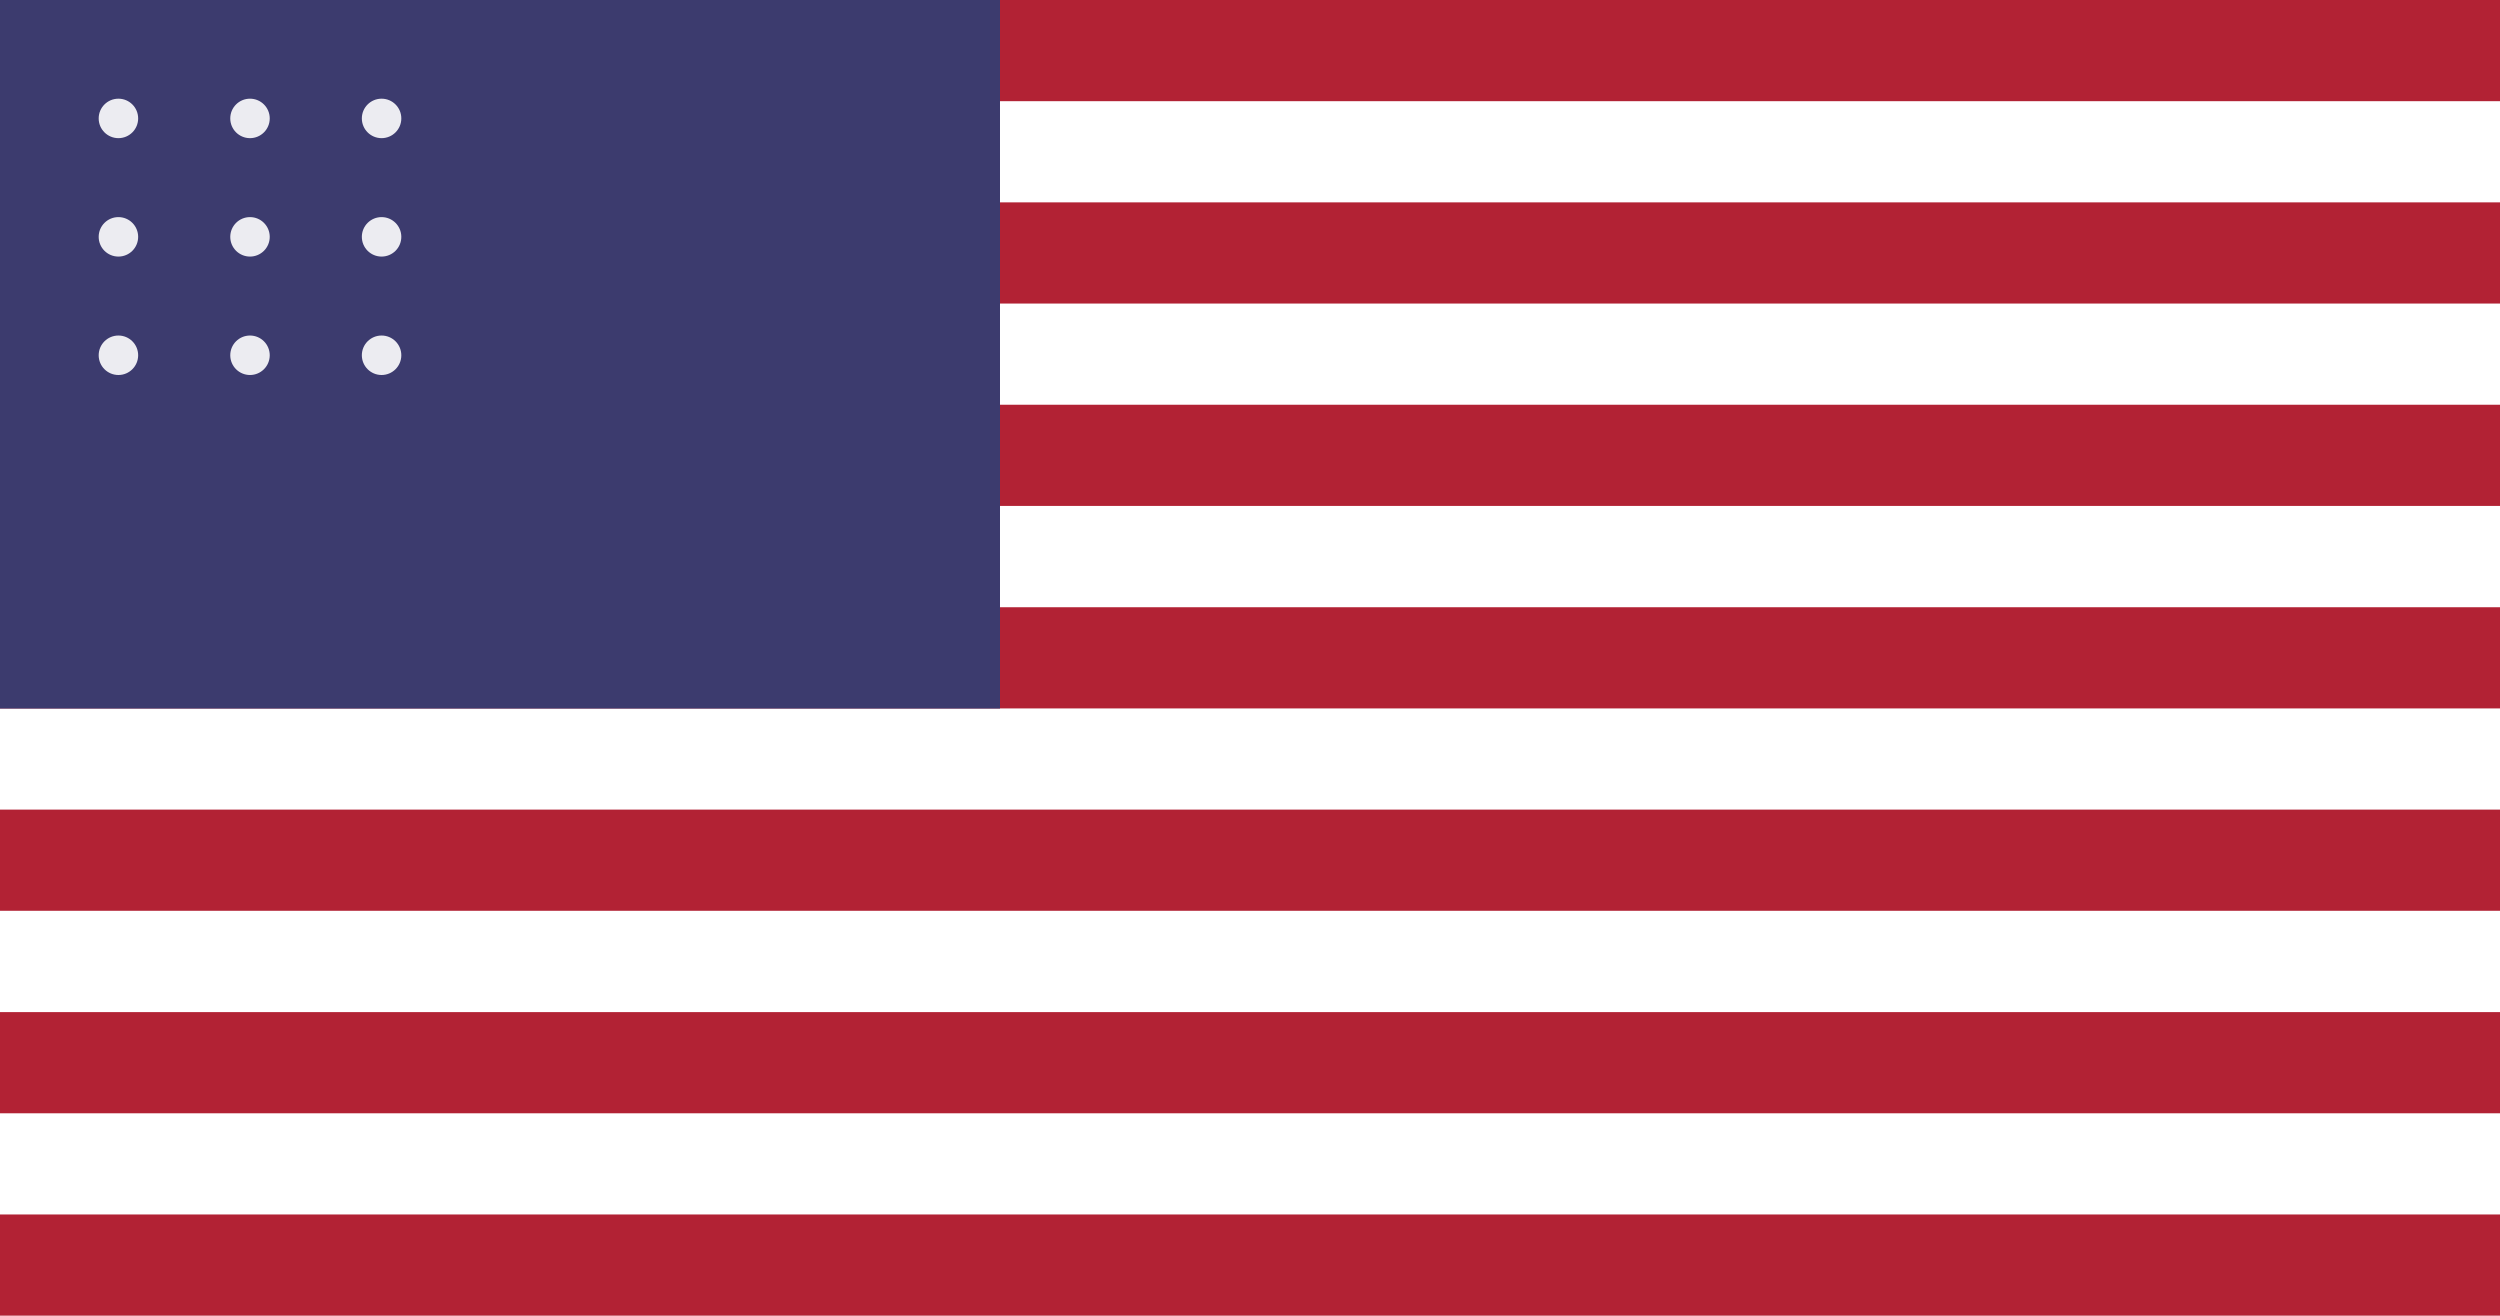
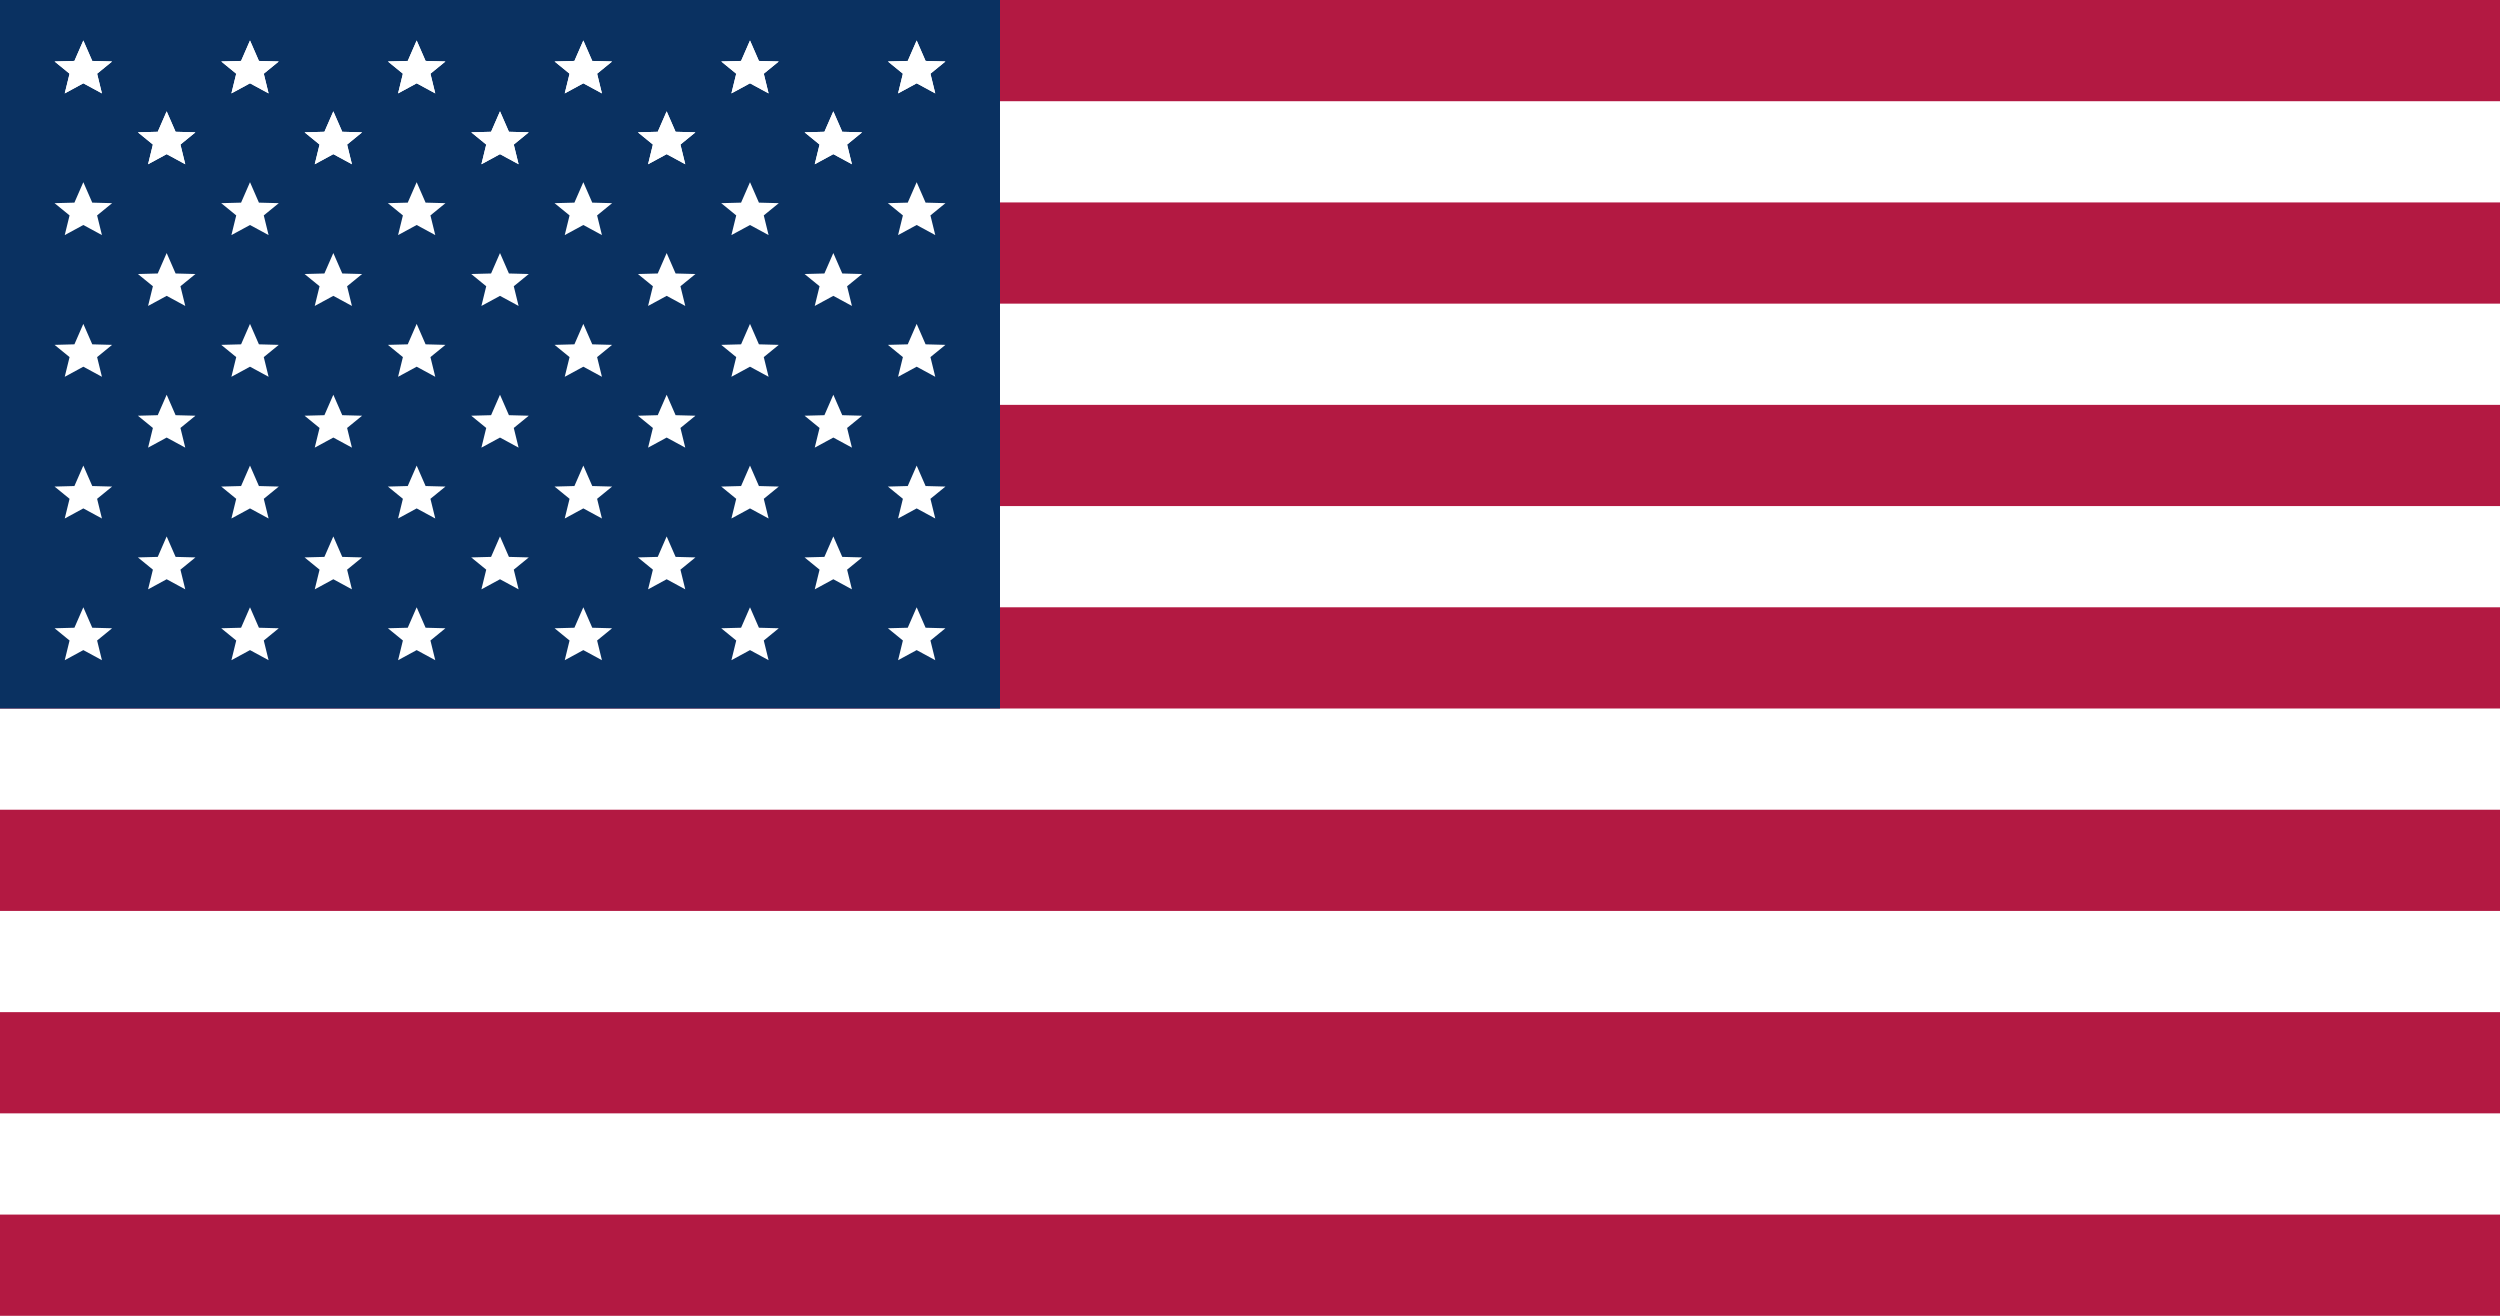
- <svg xmlns="http://www.w3.org/2000/svg" viewBox="0 0 19 10">
-   <rect width="19" height="10" fill="#fff" />
-   <g fill="#B22234">
-     <rect y="0" width="19" height="0.769" />
-     <rect y="1.538" width="19" height="0.769" />
-     <rect y="3.076" width="19" height="0.769" />
-     <rect y="4.615" width="19" height="0.769" />
-     <rect y="6.153" width="19" height="0.769" />
-     <rect y="7.692" width="19" height="0.769" />
-     <rect y="9.230" width="19" height="0.769" />
+ <svg xmlns="http://www.w3.org/2000/svg" xmlns:xlink="http://www.w3.org/1999/xlink" viewBox="0 0 7410 3900">
+   <rect width="7410" height="3900" fill="#B31942" />
+   <g fill="#FFF">
+     <rect y="300" width="7410" height="300" />
+     <rect y="900" width="7410" height="300" />
+     <rect y="1500" width="7410" height="300" />
+     <rect y="2100" width="7410" height="300" />
+     <rect y="2700" width="7410" height="300" />
+     <rect y="3300" width="7410" height="300" />
  </g>
-   <rect width="7.6" height="5.385" fill="#3C3B6E" />
-   <g fill="#fff" opacity="0.9">
-     <circle cx="0.9" cy="0.9" r="0.15" />
-     <circle cx="1.9" cy="0.9" r="0.15" />
-     <circle cx="2.9" cy="0.9" r="0.15" />
-     <circle cx="0.9" cy="1.8" r="0.15" />
-     <circle cx="1.9" cy="1.8" r="0.15" />
-     <circle cx="2.9" cy="1.8" r="0.15" />
-     <circle cx="0.9" cy="2.7" r="0.15" />
-     <circle cx="1.9" cy="2.7" r="0.15" />
-     <circle cx="2.9" cy="2.7" r="0.15" />
+   <rect width="2964" height="2100" fill="#0A3161" />
+   <g fill="#FFF" transform="translate(247,210)">
+     <defs>
+       <g id="star">
+         <path d="M0,-90 L26.45,-29.39 85.27,-27.82 40.83,8.46 55.11,66.82 0,36.9 -55.11,66.82 -40.83,8.46 -85.27,-27.82 -26.45,-29.39 Z" />
+       </g>
+     </defs>
+     <g id="row6">
+       <use xlink:href="#star" x="0" y="0" />
+       <use xlink:href="#star" x="494" y="0" />
+       <use xlink:href="#star" x="988" y="0" />
+       <use xlink:href="#star" x="1482" y="0" />
+       <use xlink:href="#star" x="1976" y="0" />
+       <use xlink:href="#star" x="2470" y="0" />
+     </g>
+     <g id="row5" transform="translate(247,210)">
+       <use xlink:href="#star" x="0" y="0" />
+       <use xlink:href="#star" x="494" y="0" />
+       <use xlink:href="#star" x="988" y="0" />
+       <use xlink:href="#star" x="1482" y="0" />
+       <use xlink:href="#star" x="1976" y="0" />
+     </g>
+     <use xlink:href="#row6" y="0" />
+     <use xlink:href="#row5" y="0" />
+     <use xlink:href="#row6" y="420" />
+     <use xlink:href="#row5" y="420" />
+     <use xlink:href="#row6" y="840" />
+     <use xlink:href="#row5" y="840" />
+     <use xlink:href="#row6" y="1260" />
+     <use xlink:href="#row5" y="1260" />
+     <use xlink:href="#row6" y="1680" />
  </g>
</svg>
